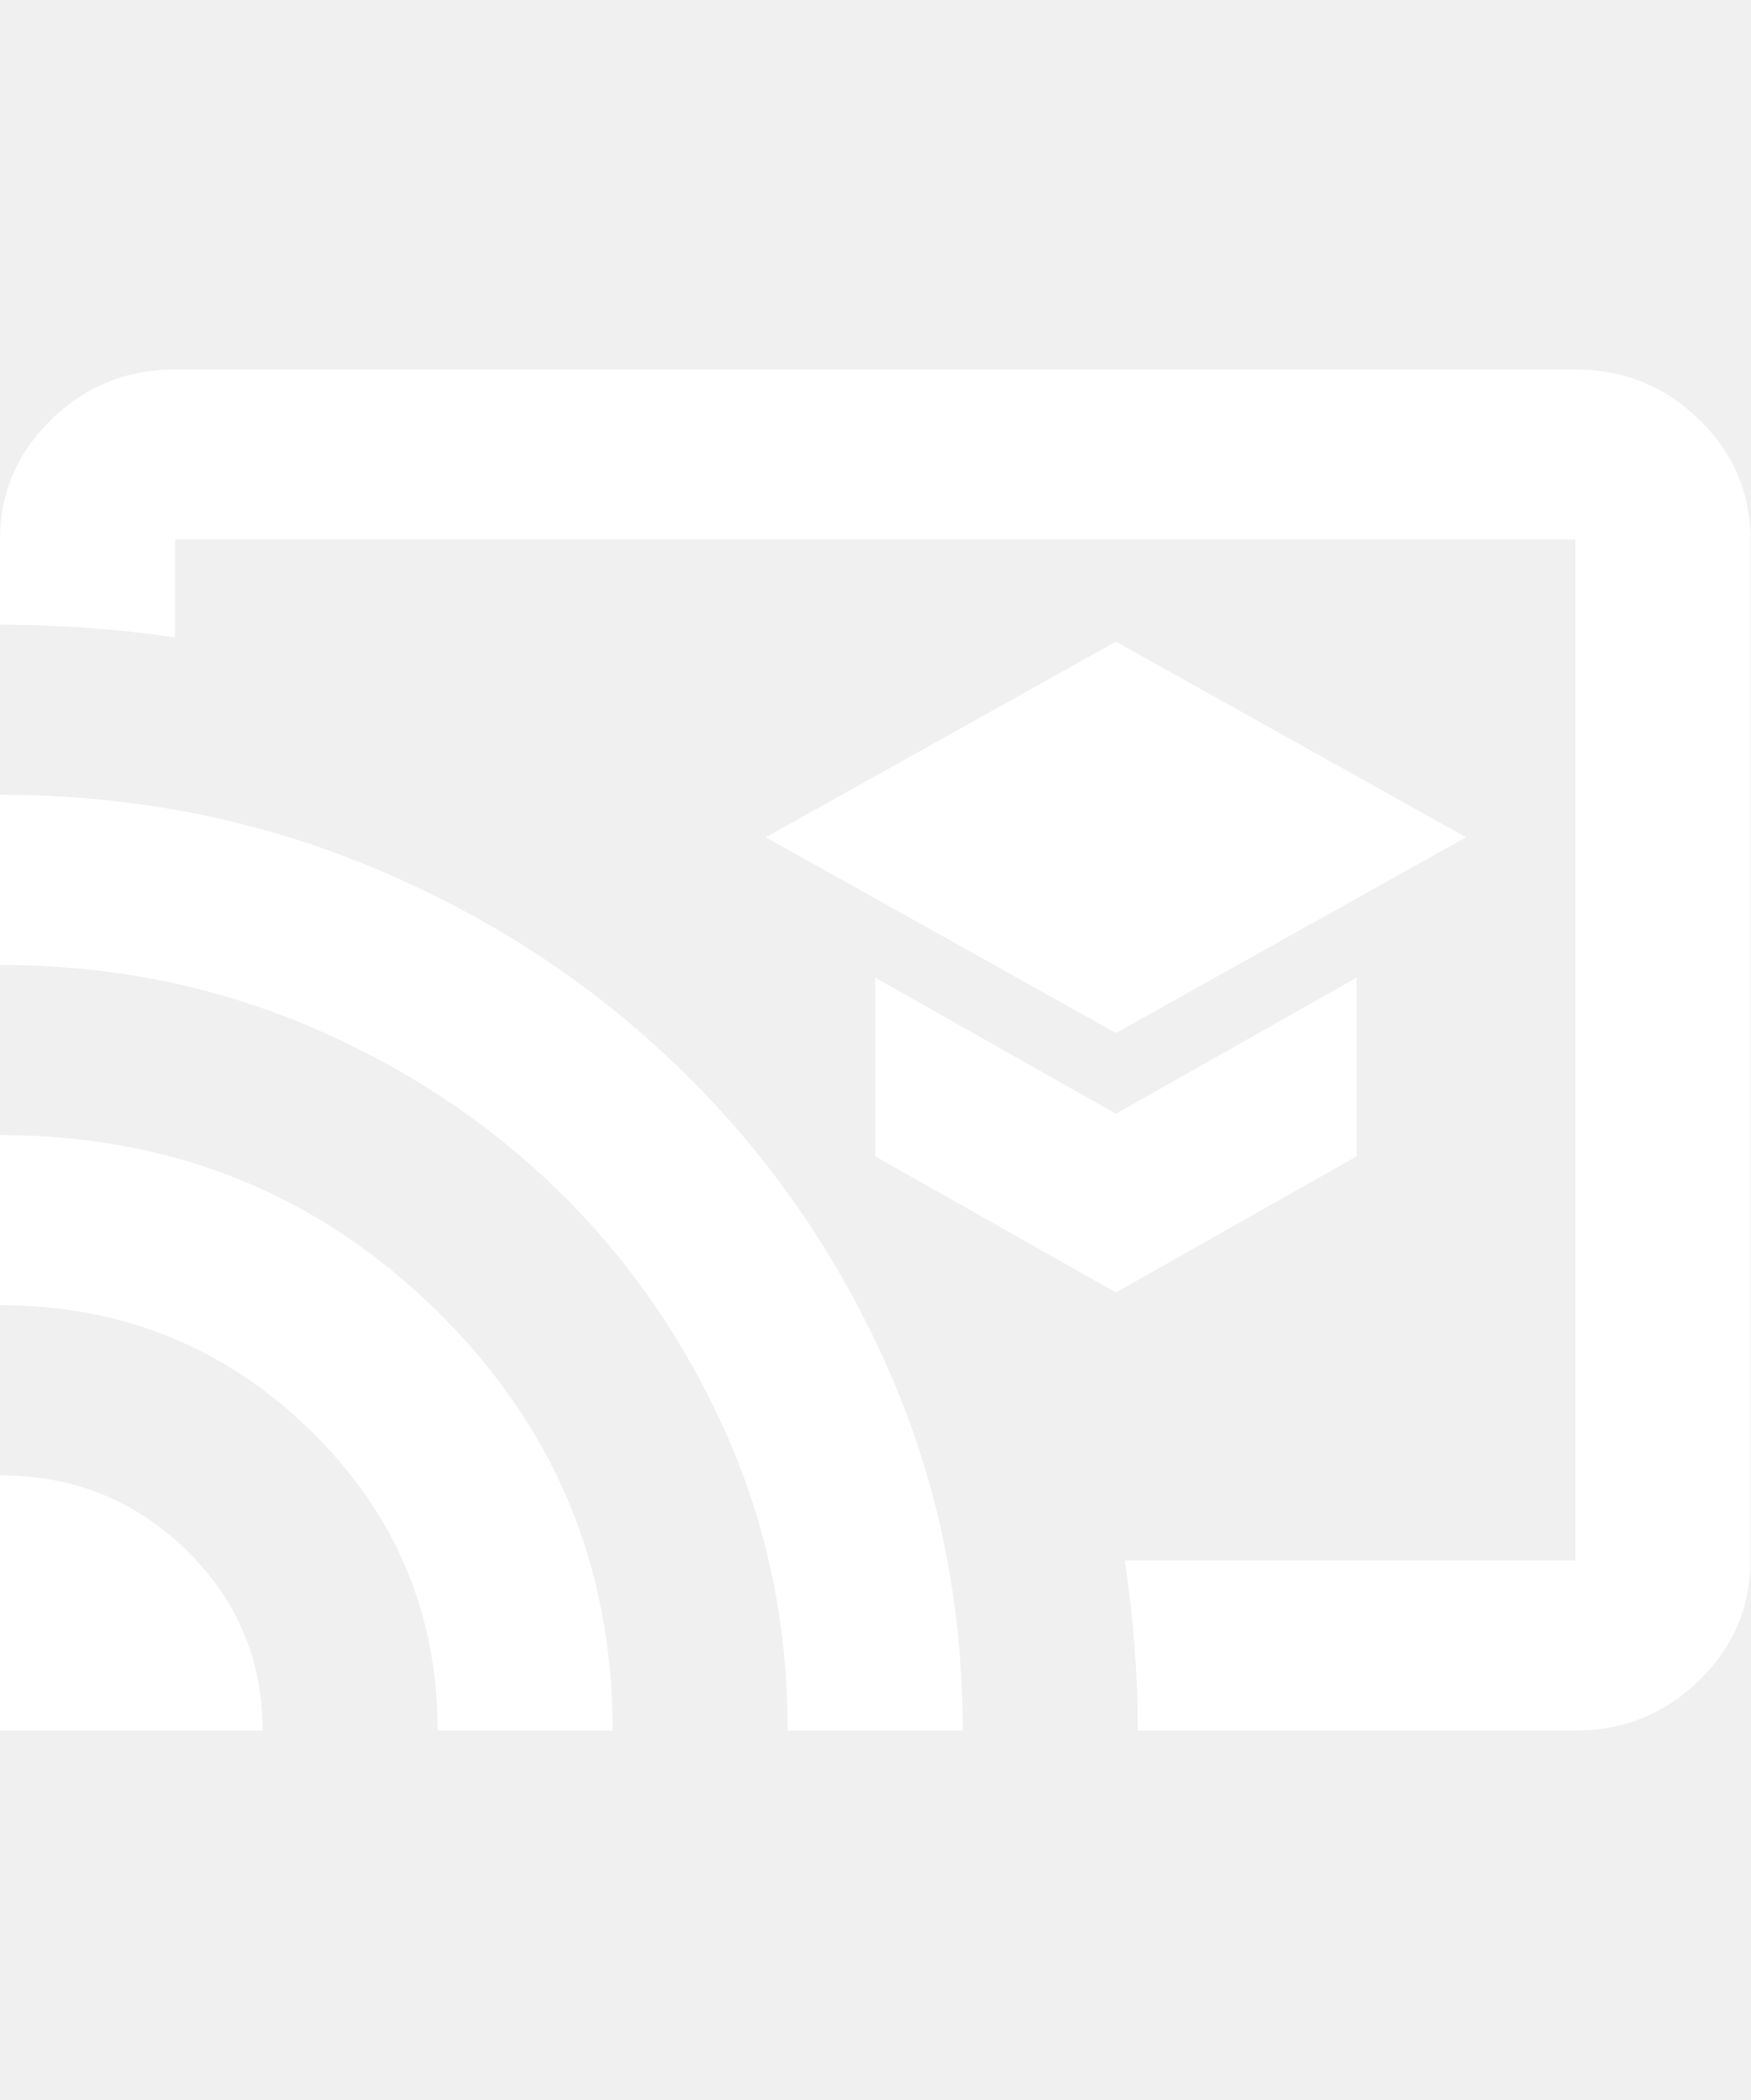
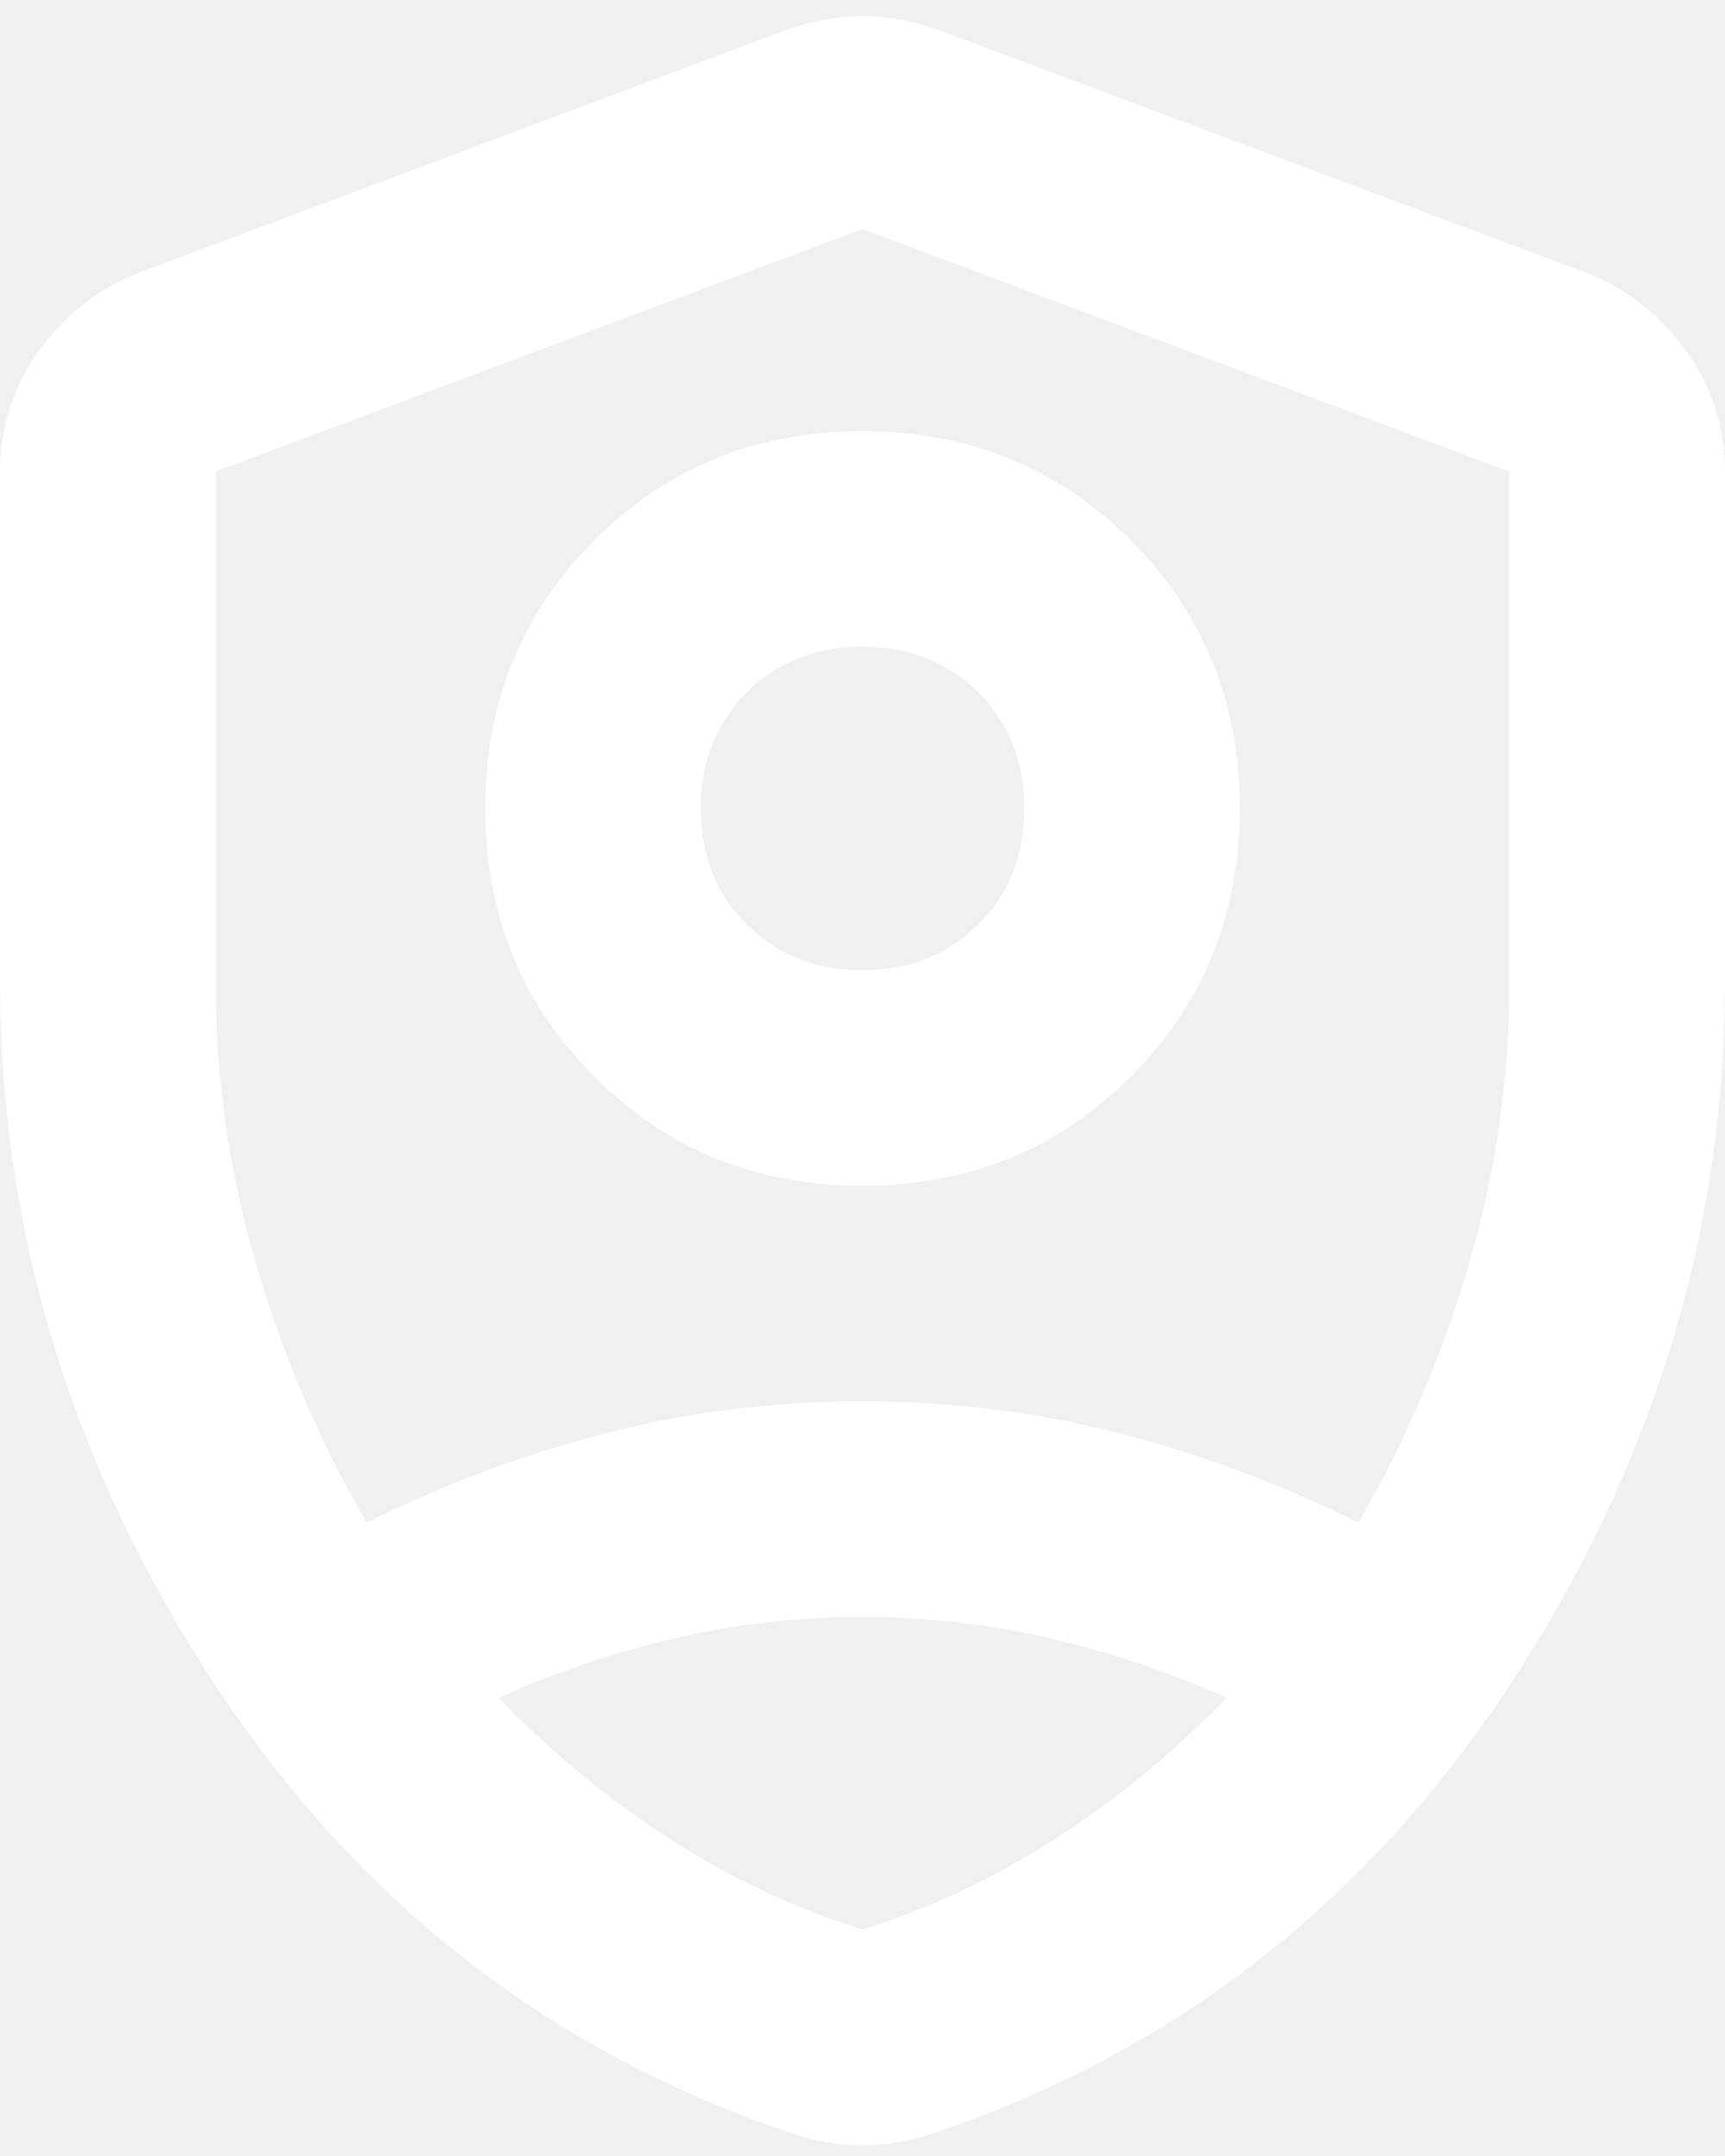
- <svg xmlns="http://www.w3.org/2000/svg" width="10" height="12" viewBox="0 0 18 14" fill="none">
-   <path d="M11.475 6.825L15.075 4.812L11.475 2.8L7.875 4.812L11.475 6.825ZM11.475 9.494L13.95 8.094V6.256L11.475 7.656L9 6.256V8.094L11.475 9.494ZM16.2 14H11.7C11.7 13.708 11.689 13.417 11.666 13.125C11.644 12.833 11.61 12.542 11.565 12.25H16.2V1.75H1.8V2.756C1.5 2.712 1.2 2.68 0.9 2.658C0.6 2.636 0.3 2.625 0 2.625V1.75C0 1.269 0.176 0.857 0.529 0.514C0.881 0.171 1.305 0 1.8 0H16.2C16.695 0 17.119 0.171 17.471 0.514C17.824 0.857 18 1.269 18 1.75V12.25C18 12.731 17.824 13.143 17.471 13.486C17.119 13.829 16.695 14 16.2 14ZM0 14V11.375C0.75 11.375 1.387 11.63 1.913 12.141C2.438 12.651 2.7 13.271 2.7 14H0ZM4.5 14C4.5 12.79 4.061 11.758 3.184 10.905C2.306 10.052 1.245 9.625 0 9.625V7.875C1.755 7.875 3.244 8.469 4.466 9.658C5.689 10.846 6.3 12.294 6.3 14H4.5ZM8.1 14C8.1 12.906 7.886 11.882 7.459 10.927C7.031 9.971 6.454 9.14 5.726 8.433C4.999 7.726 4.144 7.164 3.161 6.748C2.179 6.333 1.125 6.125 0 6.125V4.375C1.365 4.375 2.647 4.627 3.848 5.13C5.048 5.633 6.098 6.322 6.997 7.197C7.897 8.072 8.606 9.093 9.124 10.259C9.641 11.426 9.9 12.673 9.9 14H8.1Z" fill="white" />
+ <svg xmlns="http://www.w3.org/2000/svg" width="16" height="20" viewBox="0 0 16 20" fill="none">
+   <path d="M8 11C7.017 11 6.188 10.662 5.513 9.987C4.838 9.312 4.5 8.483 4.5 7.5C4.5 6.517 4.838 5.687 5.513 5.012C6.188 4.337 7.017 4 8 4C8.983 4 9.812 4.337 10.488 5.012C11.162 5.687 11.5 6.517 11.5 7.5C11.5 8.483 11.162 9.312 10.488 9.987C9.812 10.662 8.983 11 8 11ZM8 9C8.433 9 8.792 8.858 9.075 8.575C9.358 8.292 9.5 7.933 9.5 7.5C9.5 7.067 9.358 6.708 9.075 6.425C8.792 6.142 8.433 6 8 6C7.567 6 7.208 6.142 6.925 6.425C6.642 6.708 6.5 7.067 6.5 7.5C6.5 7.933 6.642 8.292 6.925 8.575C7.208 8.858 7.567 9 8 9ZM8 2.125L2 4.375V9.1C2 10 2.125 10.875 2.375 11.725C2.625 12.575 2.967 13.375 3.4 14.125C4.1 13.775 4.833 13.5 5.6 13.3C6.367 13.1 7.167 13 8 13C8.833 13 9.633 13.1 10.4 13.3C11.167 13.5 11.9 13.775 12.6 14.125C13.033 13.375 13.375 12.575 13.625 11.725C13.875 10.875 14 10 14 9.1V4.375L8 2.125ZM8 15C7.4 15 6.817 15.067 6.25 15.2C5.683 15.333 5.142 15.517 4.625 15.75C5.108 16.25 5.633 16.683 6.2 17.05C6.767 17.417 7.367 17.7 8 17.9C8.633 17.7 9.233 17.417 9.8 17.05C10.367 16.683 10.892 16.25 11.375 15.75C10.858 15.517 10.317 15.333 9.75 15.2C9.183 15.067 8.6 15 8 15ZM8 19.9C7.883 19.9 7.775 19.892 7.675 19.875C7.575 19.858 7.475 19.833 7.375 19.8C5.125 19.05 3.333 17.662 2 15.637C0.667 13.612 0 11.433 0 9.1V4.375C0 3.958 0.121 3.583 0.362 3.25C0.604 2.917 0.917 2.675 1.3 2.525L7.3 0.275C7.533 0.192 7.767 0.15 8 0.15C8.233 0.15 8.467 0.192 8.7 0.275L14.7 2.525C15.083 2.675 15.396 2.917 15.637 3.25C15.879 3.583 16 3.958 16 4.375V9.1C16 11.433 15.333 13.612 14 15.637C12.667 17.662 10.875 19.05 8.625 19.8C8.525 19.833 8.425 19.858 8.325 19.875C8.225 19.892 8.117 19.9 8 19.9Z" fill="white" />
</svg>
